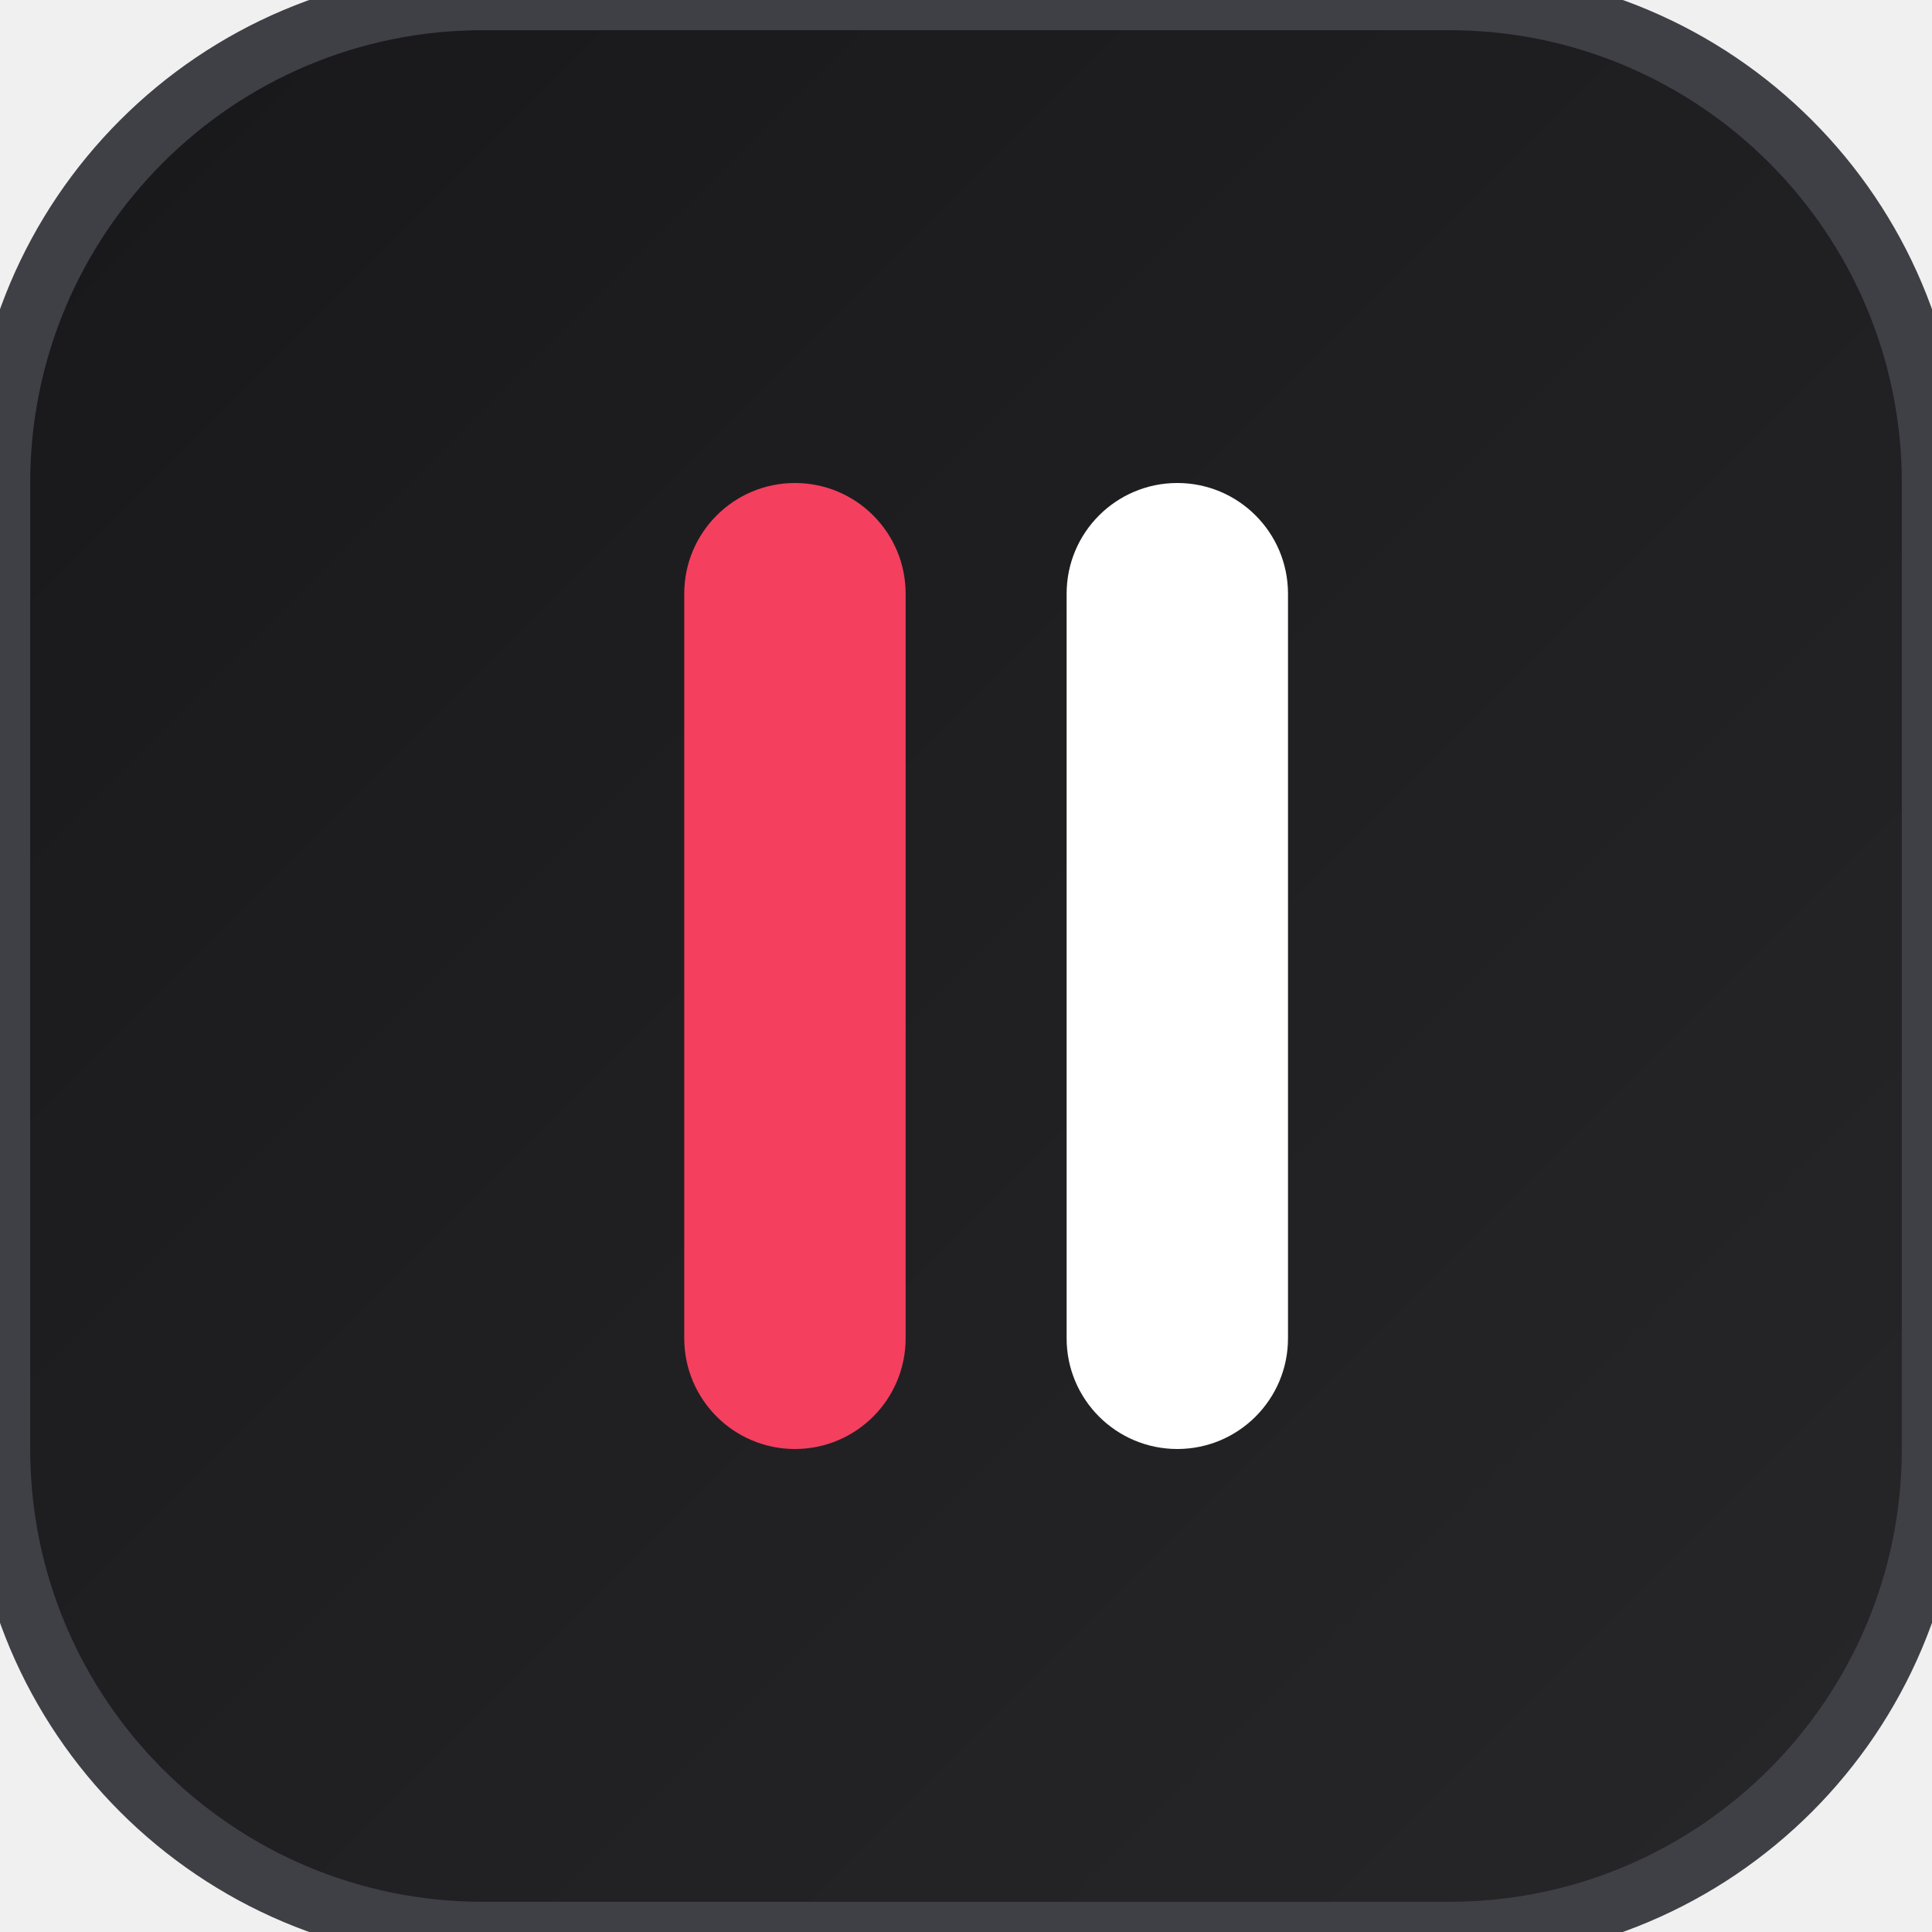
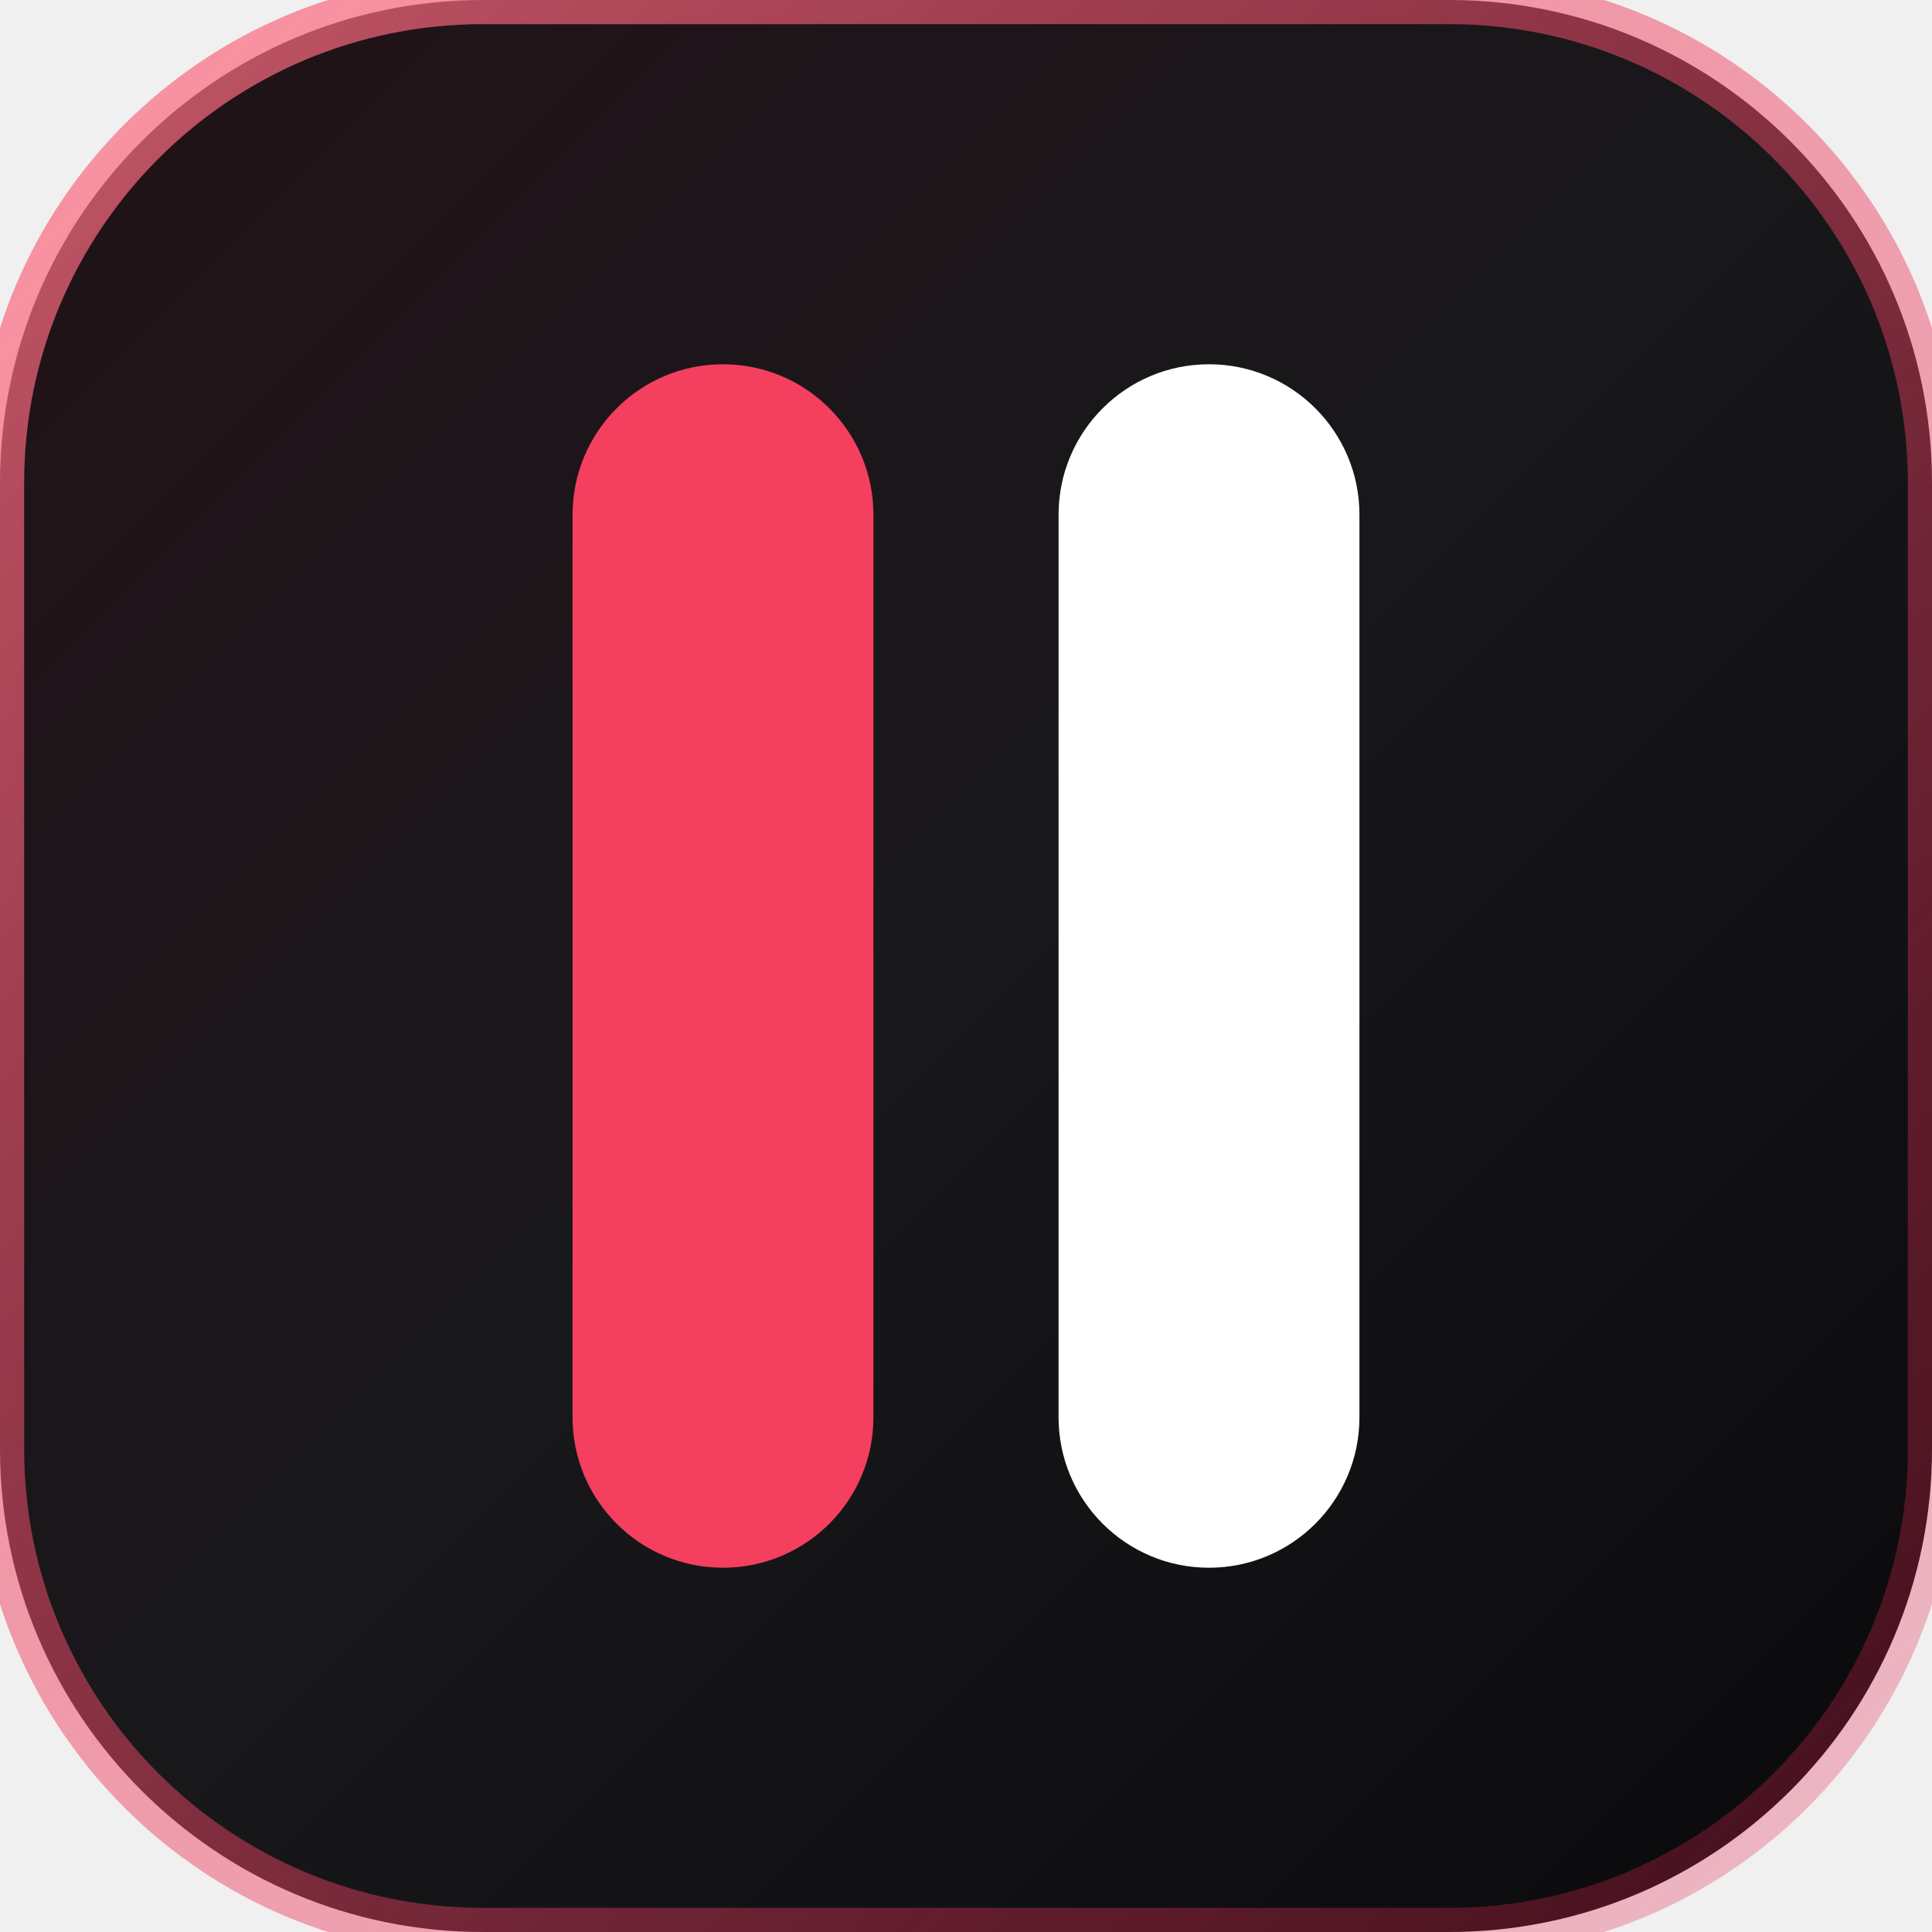
<svg xmlns="http://www.w3.org/2000/svg" viewBox="0 0 48 48" width="48" height="48">
  <defs>
-     <linearGradient id="elevenGrad" x1="0%" y1="0%" x2="100%" y2="100%">
-       <stop offset="0%" stop-color="#18181b" />
-       <stop offset="100%" stop-color="#27272a" />
+     <linearGradient id="elevenBg" x1="0%" y1="0%" x2="100%" y2="100%">
+       <stop offset="0%" stop-color="#221217" />
+       <stop offset="50%" stop-color="#18181b" />
+       <stop offset="100%" stop-color="#09090b" />
+     </linearGradient>
+     <linearGradient id="elevenBorder" x1="0%" y1="0%" x2="100%" y2="100%">
+       <stop offset="0%" stop-color="#fb7185" stop-opacity="0.75" />
+       <stop offset="100%" stop-color="#e11d48" stop-opacity="0.25" />
    </linearGradient>
  </defs>
-   <rect width="48" height="48" rx="12" fill="url(#elevenGrad)" stroke="#3f3f46" stroke-width="1.5" />
-   <rect x="17" y="12" width="5.5" height="24" rx="2.75" fill="#f43f5e" />
-   <rect x="26.5" y="12" width="5.5" height="24" rx="2.75" fill="#ffffff" />
+   <rect width="48" height="48" rx="12" fill="url(#elevenBg)" stroke="url(#elevenBorder)" stroke-width="1.2" />
+   <g transform="translate(24, 24) scale(1.15) translate(-24, -24)">
+     <rect x="15.5" y="11" width="6.5" height="26" rx="3.25" fill="#f43f5e" />
+     <rect x="26" y="11" width="6.5" height="26" rx="3.25" fill="#ffffff" />
+   </g>
</svg>
